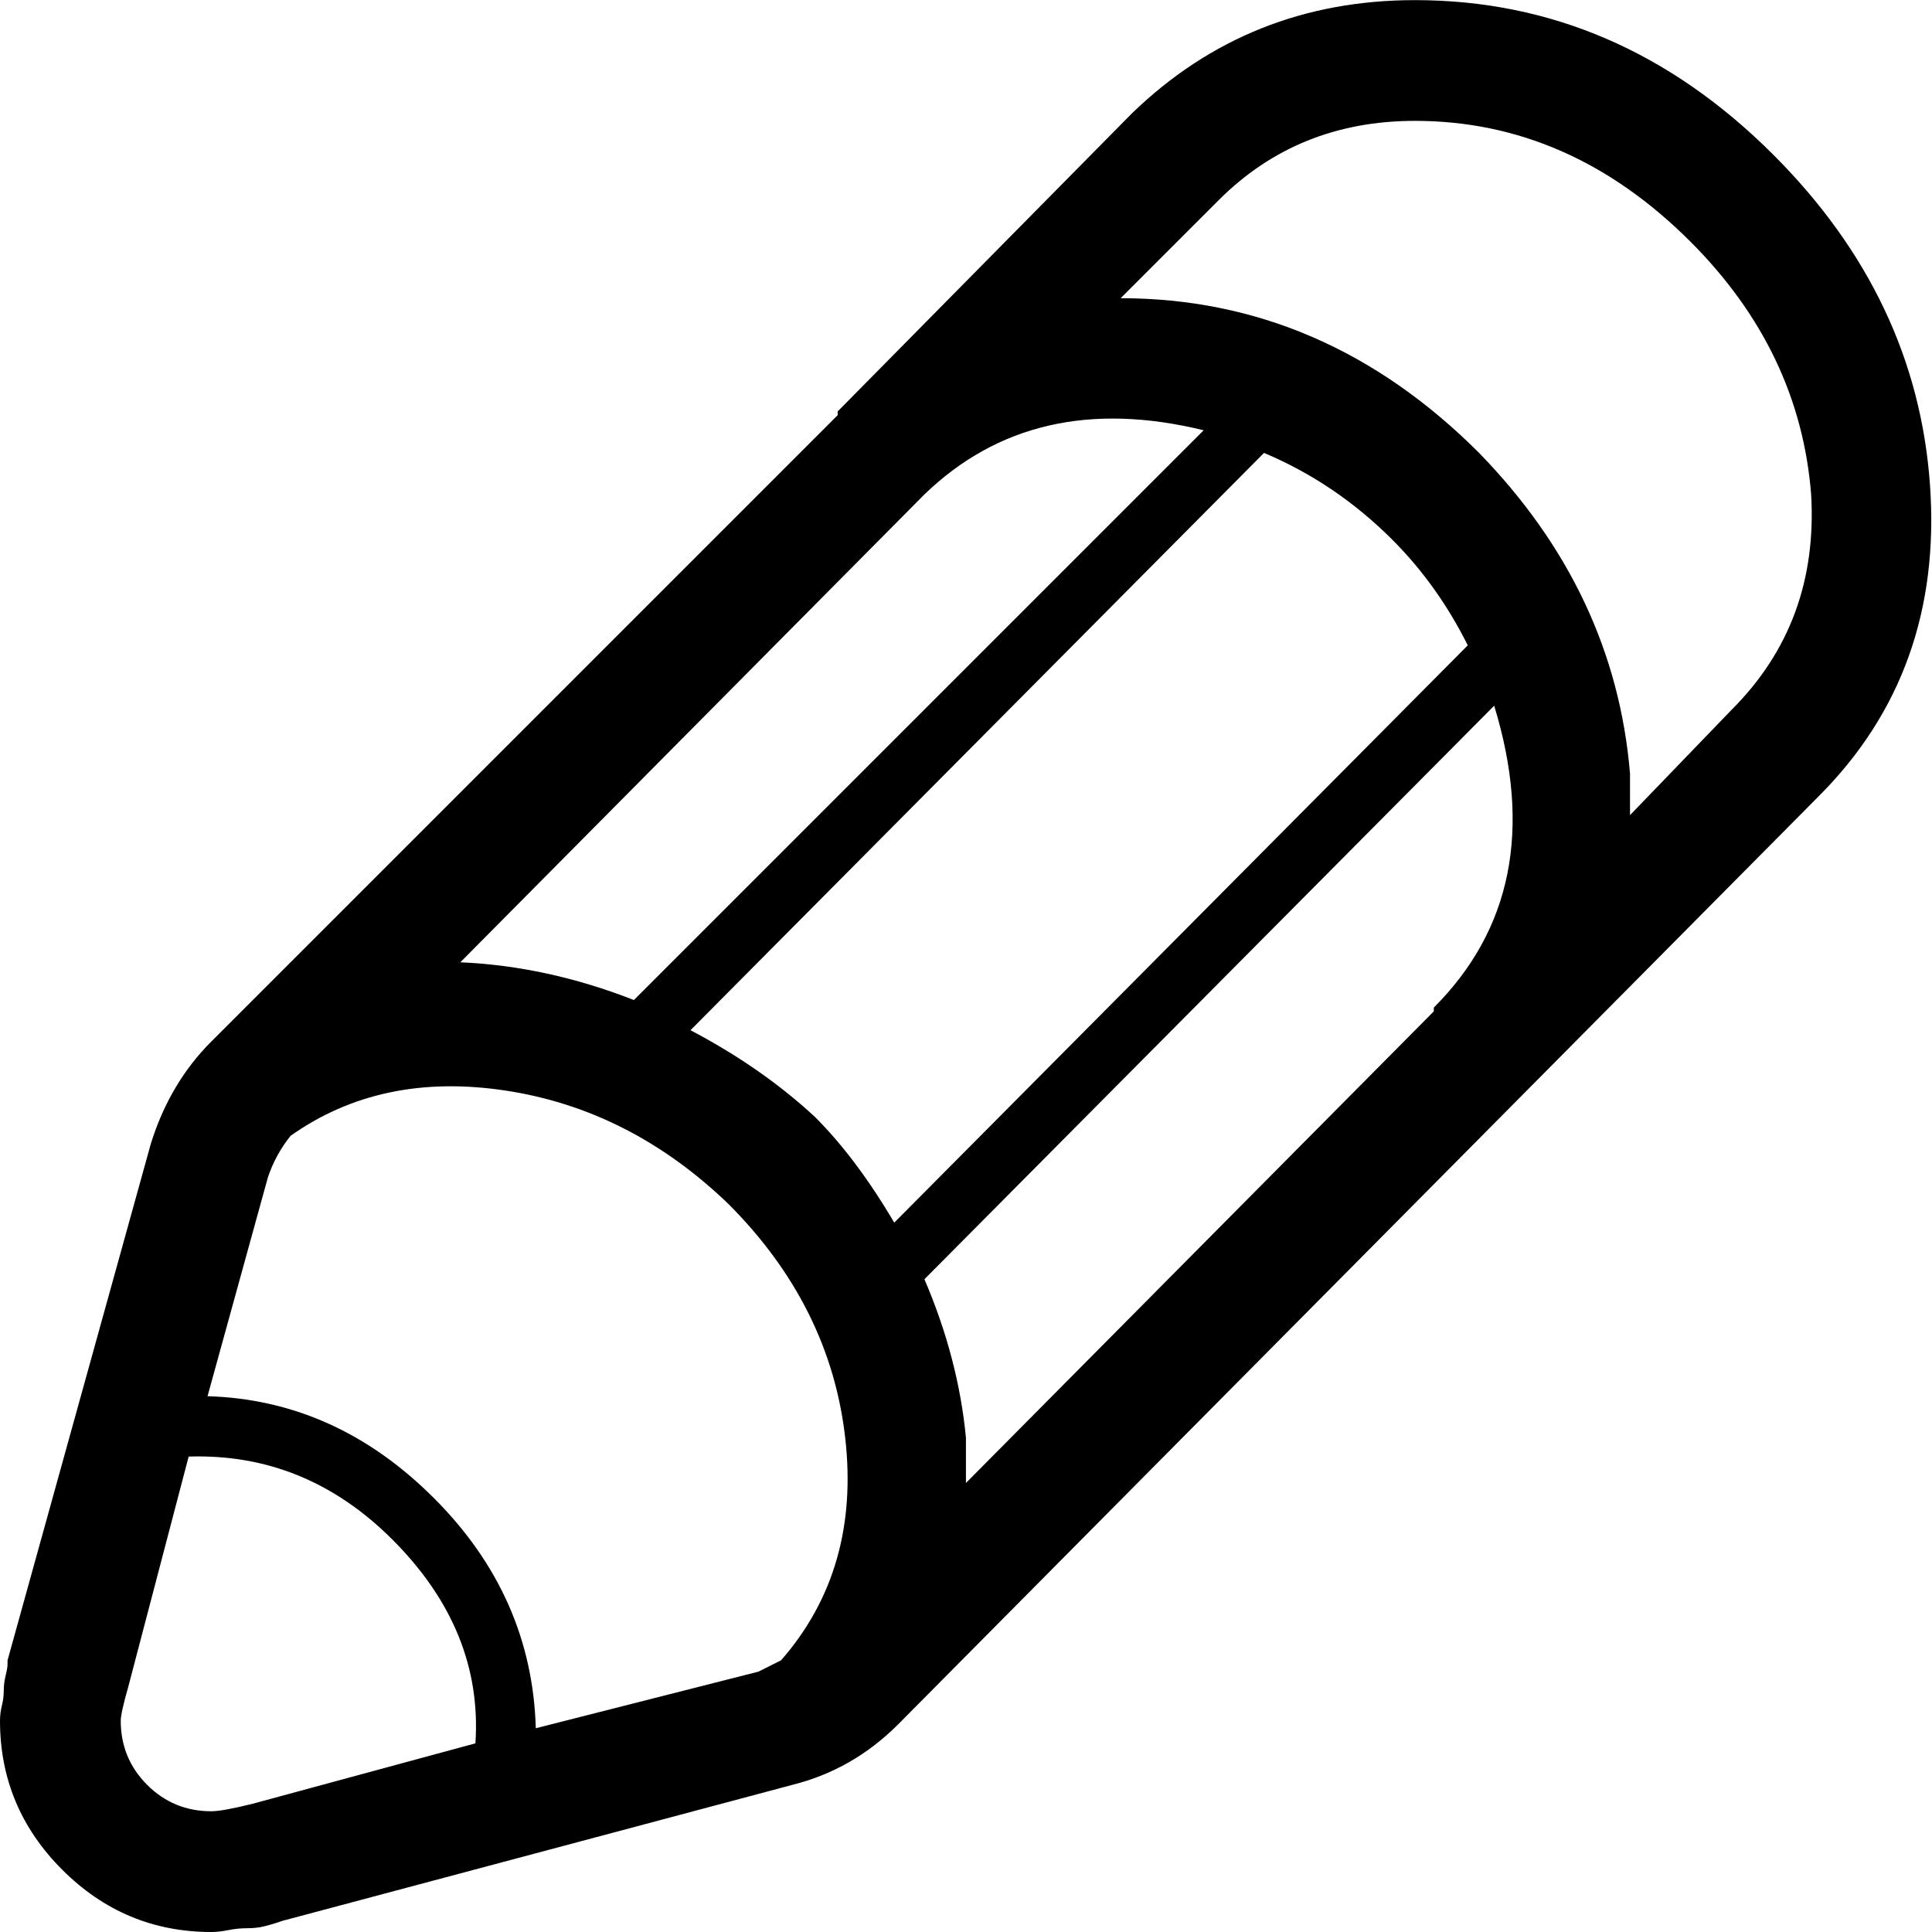
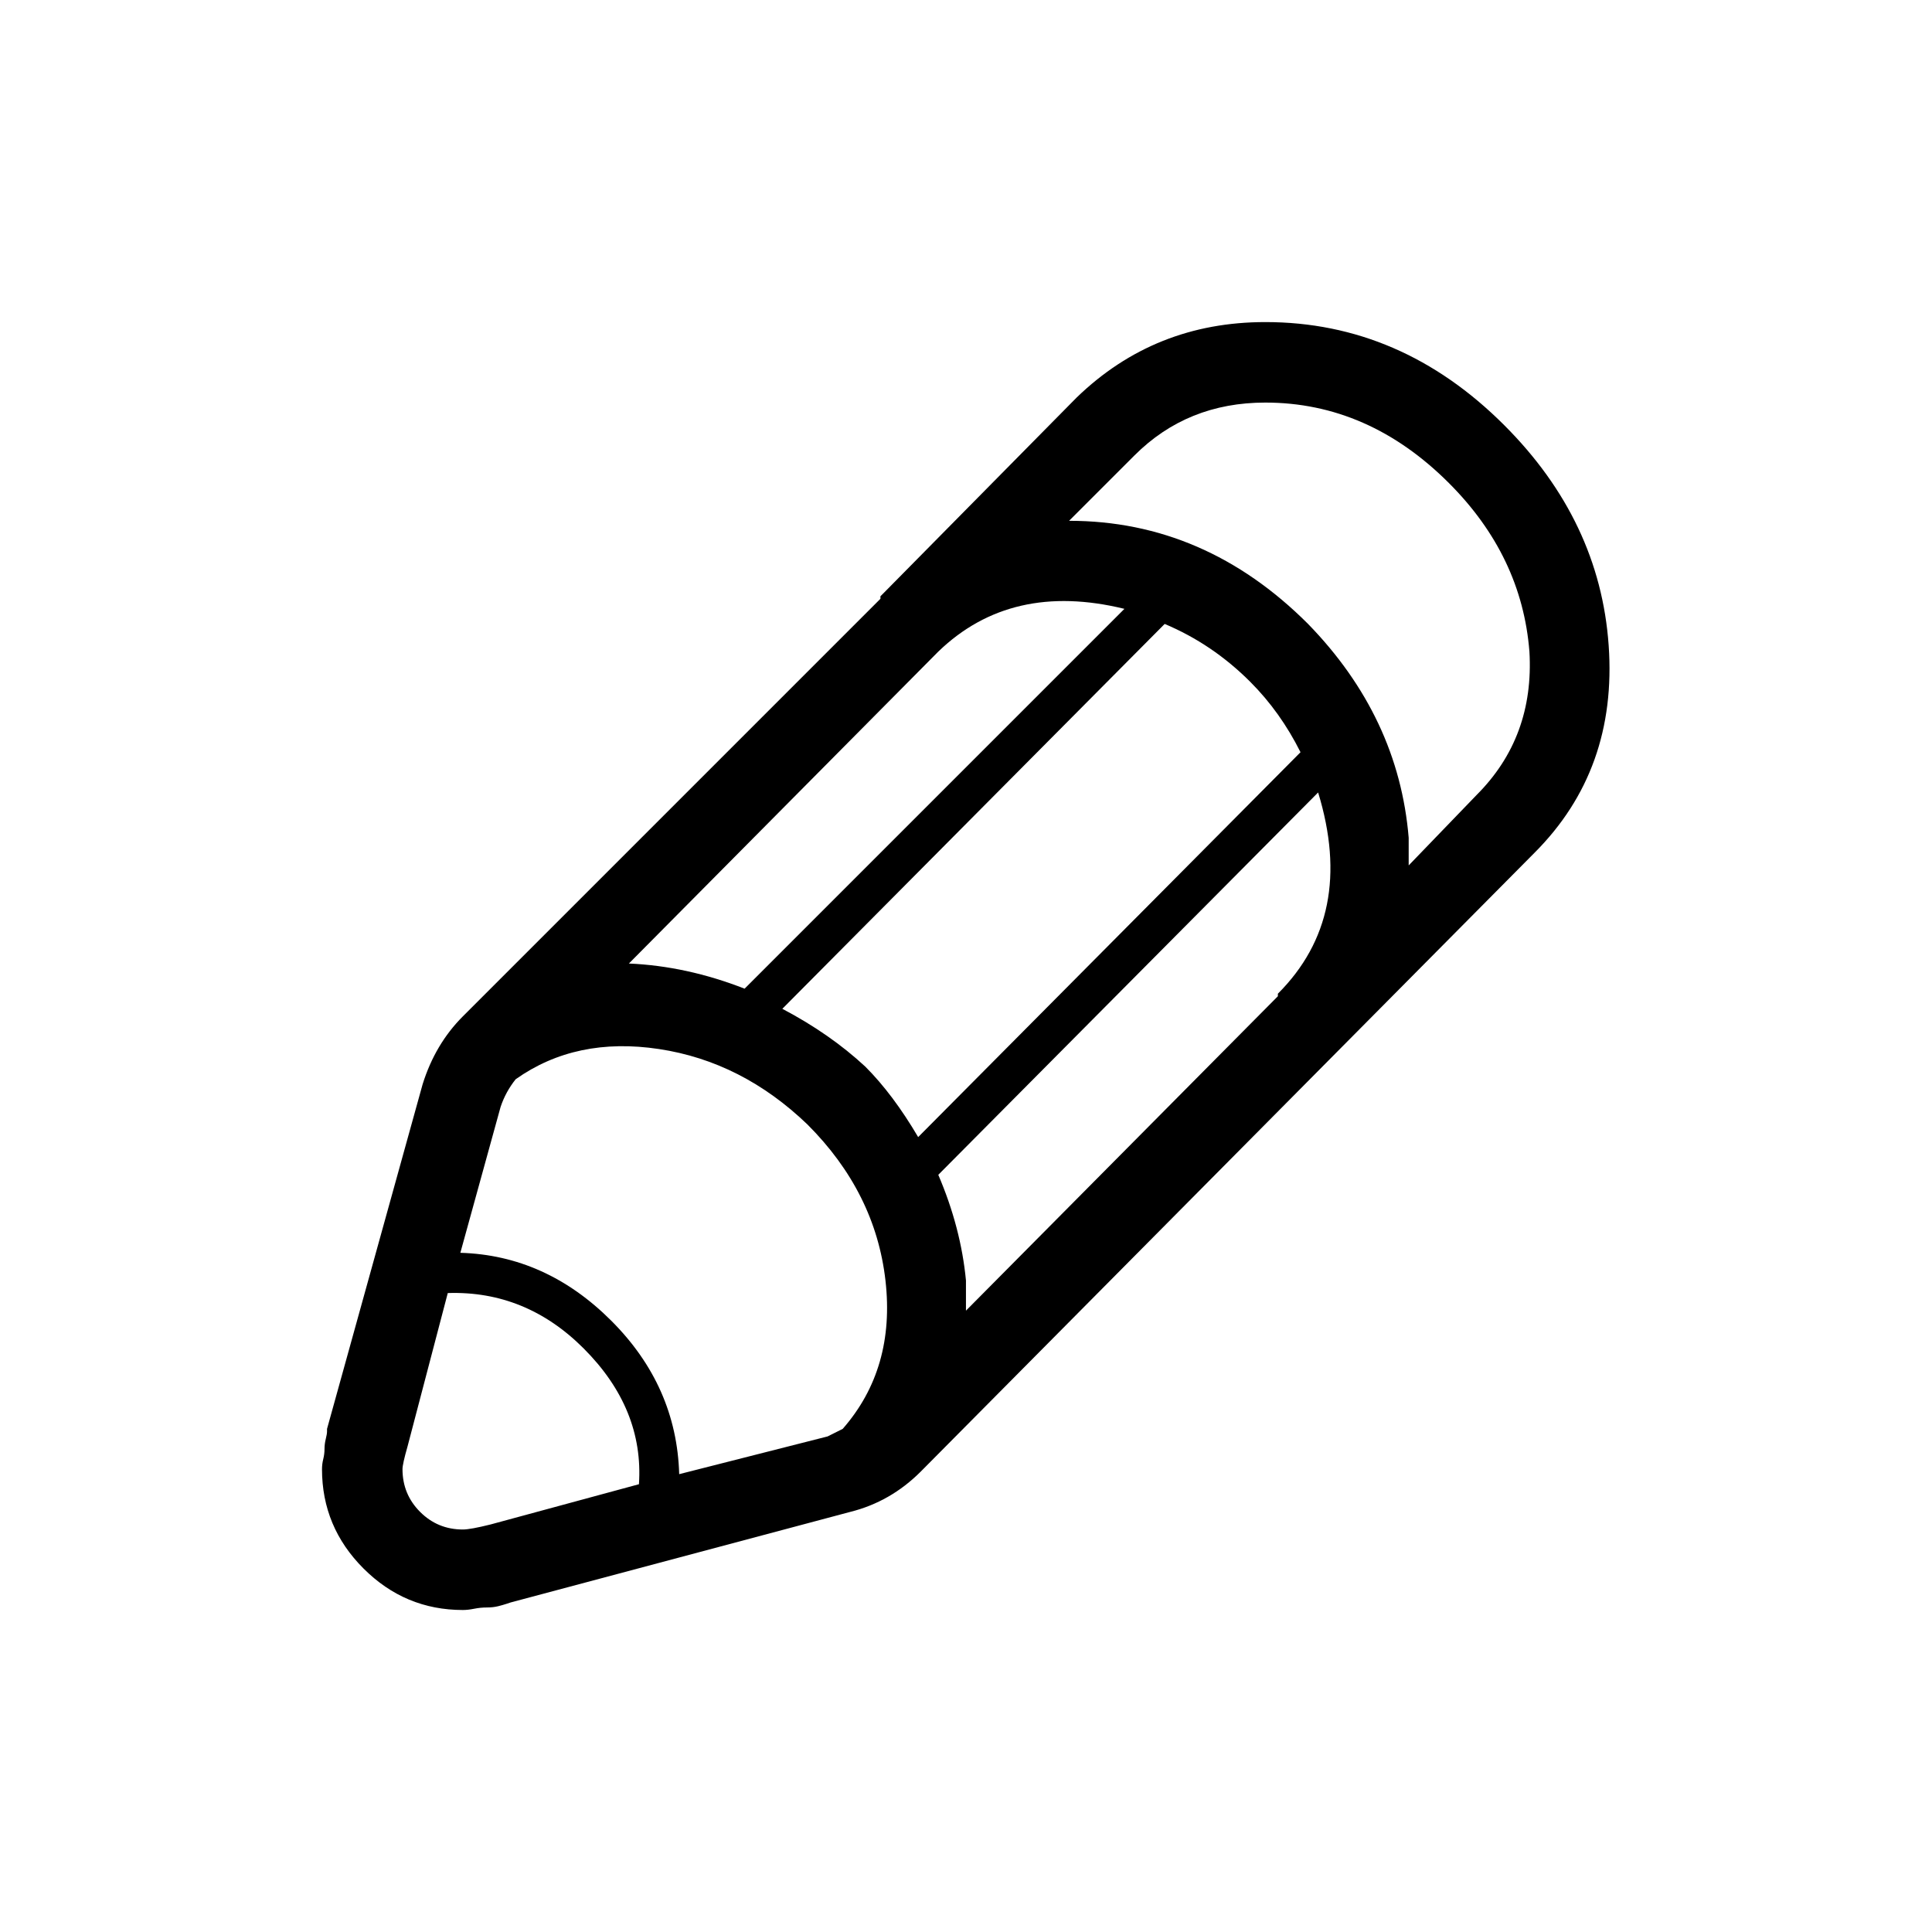
- <svg xmlns="http://www.w3.org/2000/svg" height="1000" width="1000">
-   <path d="M0 890.632q0 -3.906 .977 -7.812t.977 -7.812 .977 -7.812 .977 -5.859l0 -1.953l74.214 -267.561q9.765 -31.248 31.248 -52.731l324.198 -324.198l0 -1.953l1.953 -1.953 150.381 -152.334q60.543 -58.59 146.475 -58.59 105.462 0 185.535 80.073 74.214 74.214 81.05 170.888t-57.614 161.123l-476.532 480.438q-23.436 23.436 -54.684 31.248l-263.655 70.308 -2.929 .977q-2.929 .977 -6.836 1.953t-8.789 .977 -9.765 .977 -8.789 .977q-44.919 0 -77.144 -32.224t-32.224 -77.144zm62.496 0q0 19.53 13.671 33.201t33.201 13.671q5.859 0 21.483 -3.906l115.227 -31.248q3.906 -58.59 -42.966 -105.462 -44.919 -44.919 -105.462 -42.966l-31.248 119.133q-3.906 13.671 -3.906 17.577zm44.919 -167.958q66.402 1.953 117.18 52.731t52.731 119.133l115.227 -29.295 11.718 -5.859q41.013 -46.872 33.201 -115.227t-60.543 -121.086q-50.778 -48.825 -115.227 -58.59t-111.321 23.436q-7.812 9.765 -11.718 21.483zm130.851 -224.595q44.919 1.953 89.838 19.53l294.903 -294.903q-87.885 -21.483 -144.522 33.201zm119.133 35.154q37.107 19.53 64.449 44.919 21.483 21.483 41.013 54.684l296.856 -298.809q-15.624 -31.248 -39.06 -54.684 -29.295 -29.295 -66.402 -44.919zm121.086 128.898q17.577 41.013 21.483 82.026l0 23.436l242.172 -244.125l0 -1.953q60.543 -60.543 31.248 -156.24zm101.556 -507.78q105.462 0 185.535 80.073 70.308 72.261 78.12 166.005l0 21.483l52.731 -54.684q44.919 -44.919 41.013 -111.321 -5.859 -74.214 -62.496 -130.851 -62.496 -62.496 -142.569 -62.496 -60.543 0 -101.556 41.013z" />
+ <svg xmlns="http://www.w3.org/2000/svg" height="1500" width="1500" id="svg2" version="1.1">
+   <defs id="defs8" />
+   <path d="m 250,1140.629 q 0,-3.906 0.977,-7.812 0.977,-3.906 0.977,-7.812 0,-3.906 0.977,-7.812 0.977,-3.906 0.977,-5.859 l 0,-1.953 74.214,-267.561 q 9.765,-31.248 31.248,-52.731 l 324.198,-324.198 0,-1.953 1.953,-1.953 150.381,-152.334 q 60.543,-58.59 146.475,-58.59 105.462,0 185.535,80.073 74.214,74.214 81.05,170.888 6.836,96.674 -57.614,161.123 l -476.532,480.438 q -23.436,23.436 -54.684,31.248 l -263.655,70.308 -2.929,0.977 q -2.929,0.977 -6.836,1.953 -3.907,0.976 -8.789,0.977 -4.882,10e-4 -9.765,0.977 -4.883,0.976 -8.789,0.977 -44.919,0 -77.144,-32.224 -32.225,-32.224 -32.224,-77.144 z m 62.496,0 q 0,19.53 13.671,33.201 13.671,13.671 33.201,13.671 5.859,0 21.483,-3.906 l 115.227,-31.248 q 3.906,-58.59 -42.966,-105.462 -44.919,-44.919 -105.462,-42.966 l -31.248,119.133 q -3.906,13.671 -3.906,17.577 z m 44.919,-167.958 q 66.402,1.953 117.18,52.731 50.778,50.778 52.731,119.133 l 115.227,-29.295 11.718,-5.859 q 41.013,-46.872 33.201,-115.227 -7.812,-68.355 -60.543,-121.086 -50.778,-48.825 -115.227,-58.59 -64.449,-9.765 -111.321,23.436 -7.812,9.765 -11.718,21.483 z M 488.266,748.076 q 44.919,1.953 89.838,19.53 L 873.007,472.703 Q 785.122,451.22 728.485,505.904 z m 119.133,35.154 q 37.107,19.53 64.449,44.919 21.483,21.483 41.013,54.684 l 296.856,-298.809 q -15.624,-31.248 -39.06,-54.684 -29.295,-29.295 -66.402,-44.919 z m 121.086,128.898 q 17.577,41.013 21.483,82.026 l 0,23.436 242.172,-244.125 0,-1.953 q 60.543,-60.543 31.248,-156.24 z m 101.556,-507.78 q 105.462,0 185.535,80.073 70.308,72.261 78.12,166.005 l 0,21.483 52.731,-54.684 q 44.919,-44.919 41.013,-111.321 -5.859,-74.214 -62.496,-130.851 -62.496,-62.496 -142.569,-62.496 -60.543,0 -101.556,41.013 z" id="path4" />
</svg>
